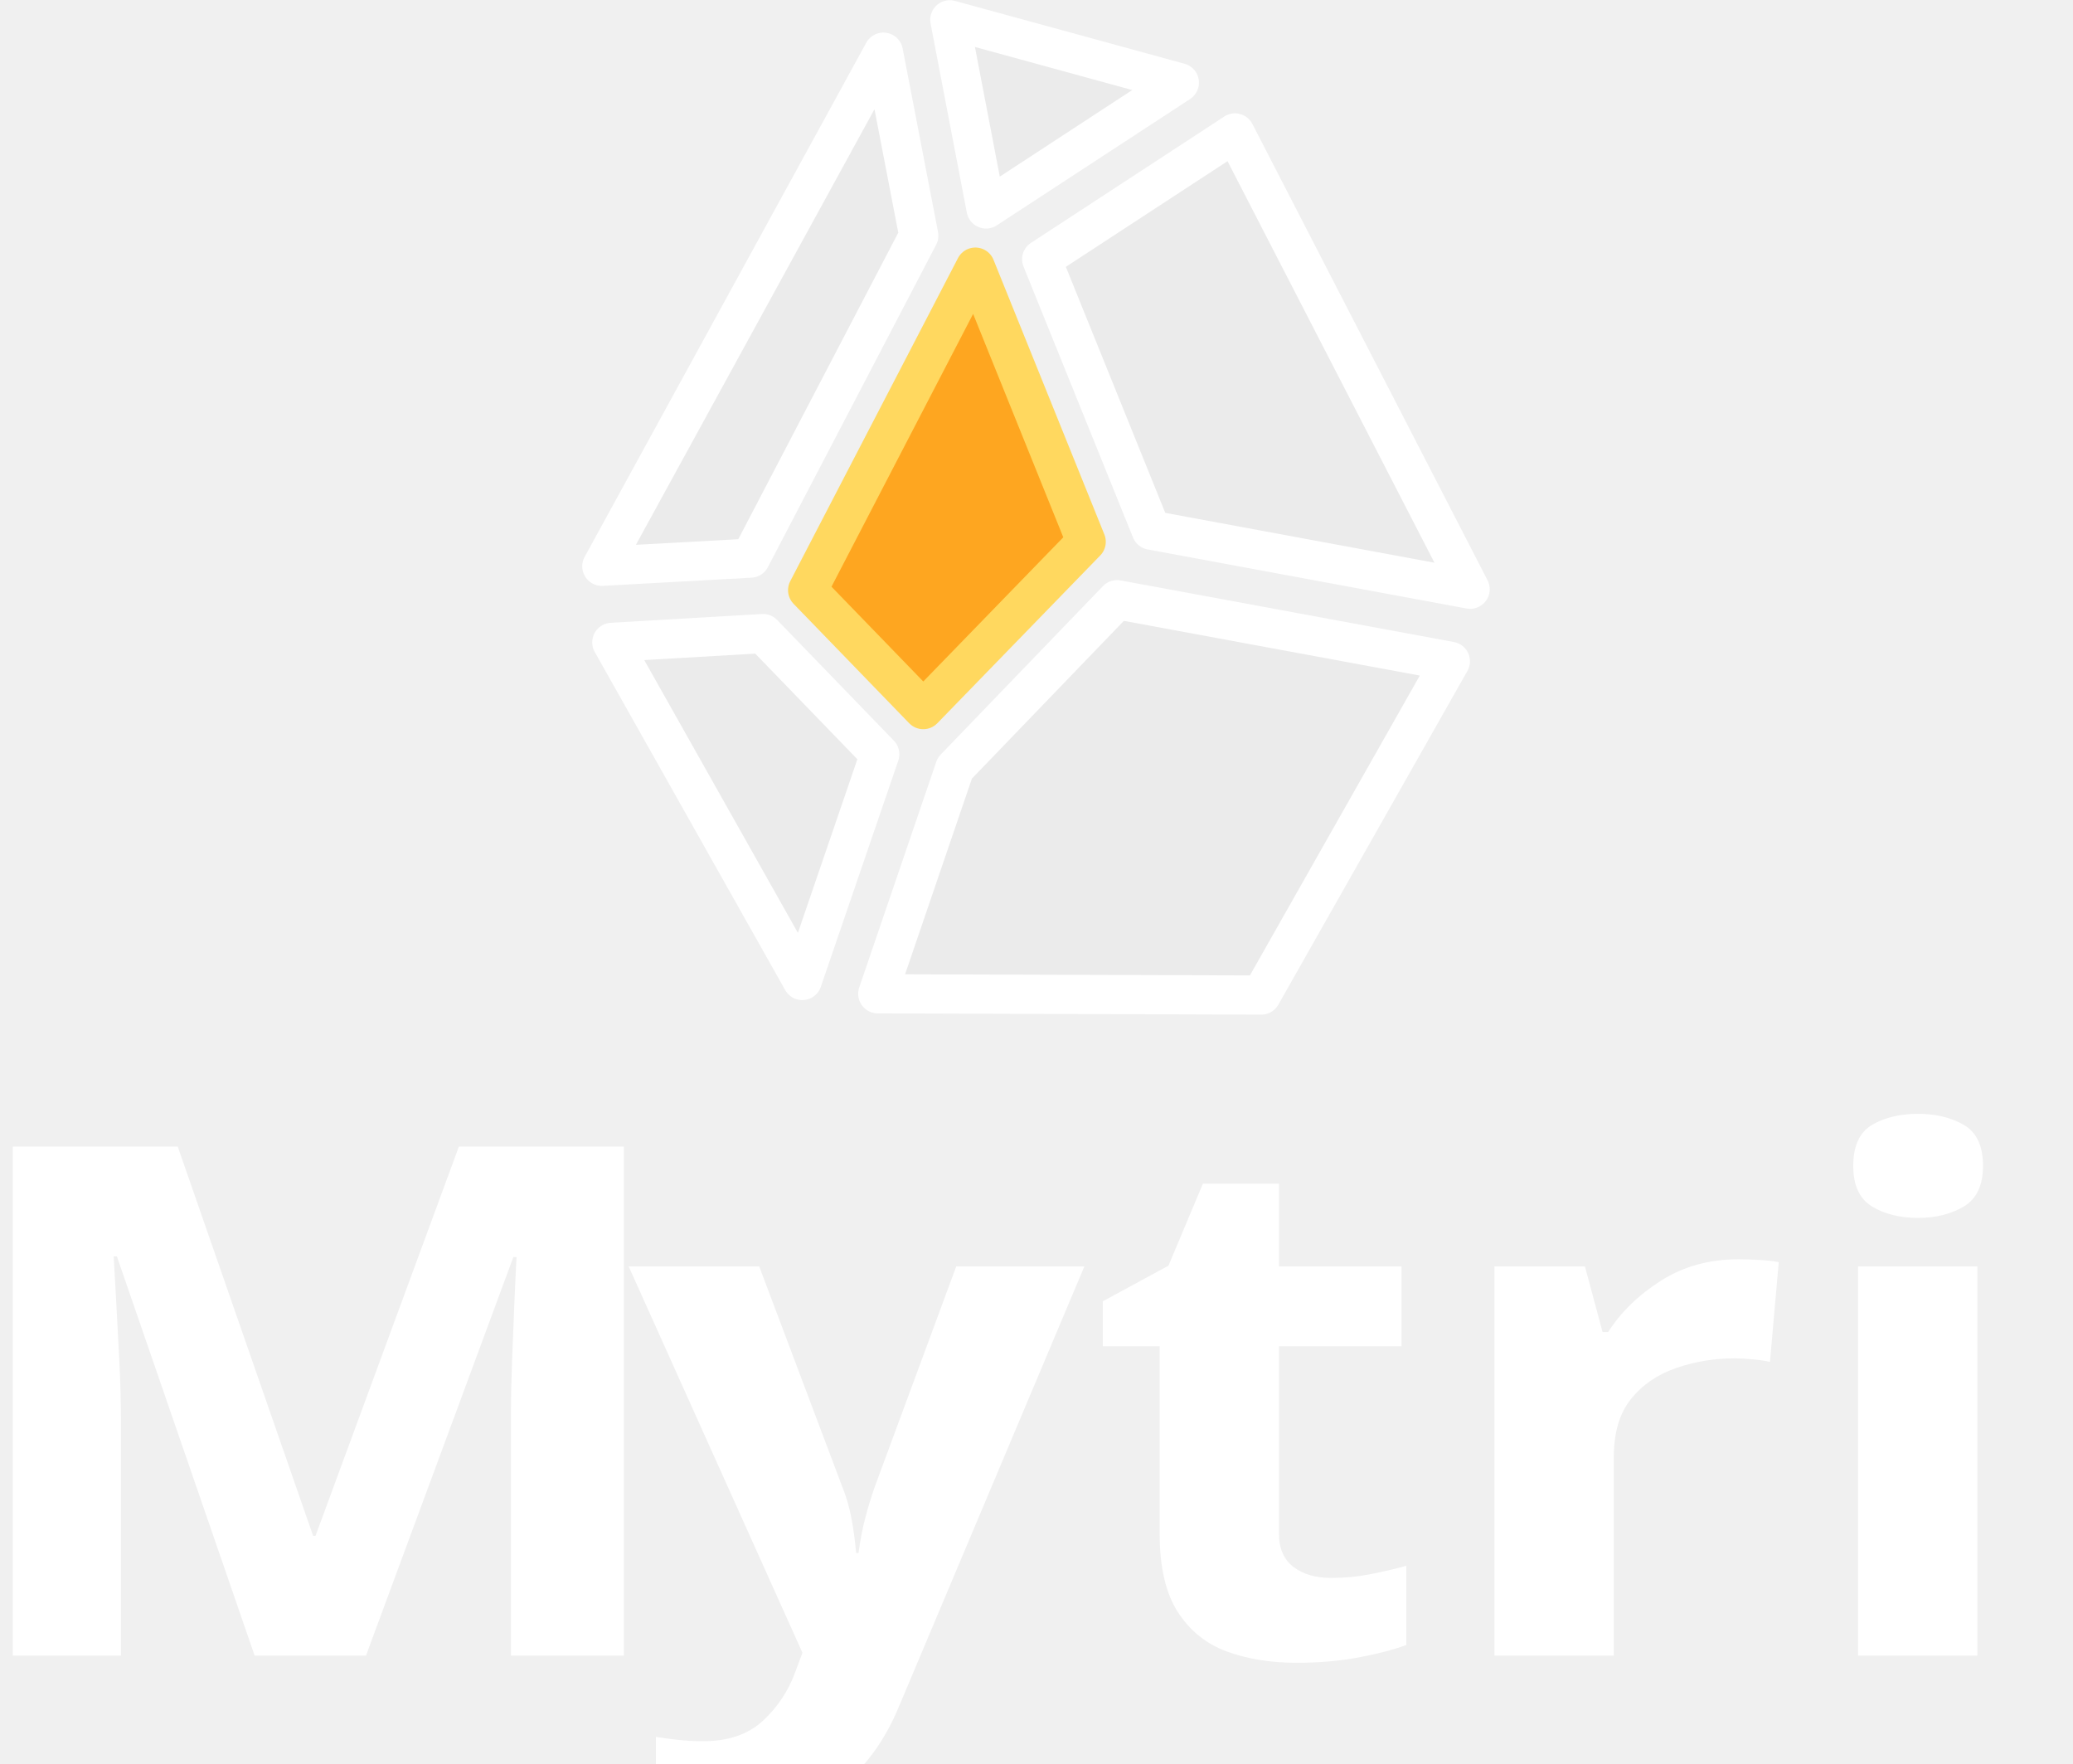
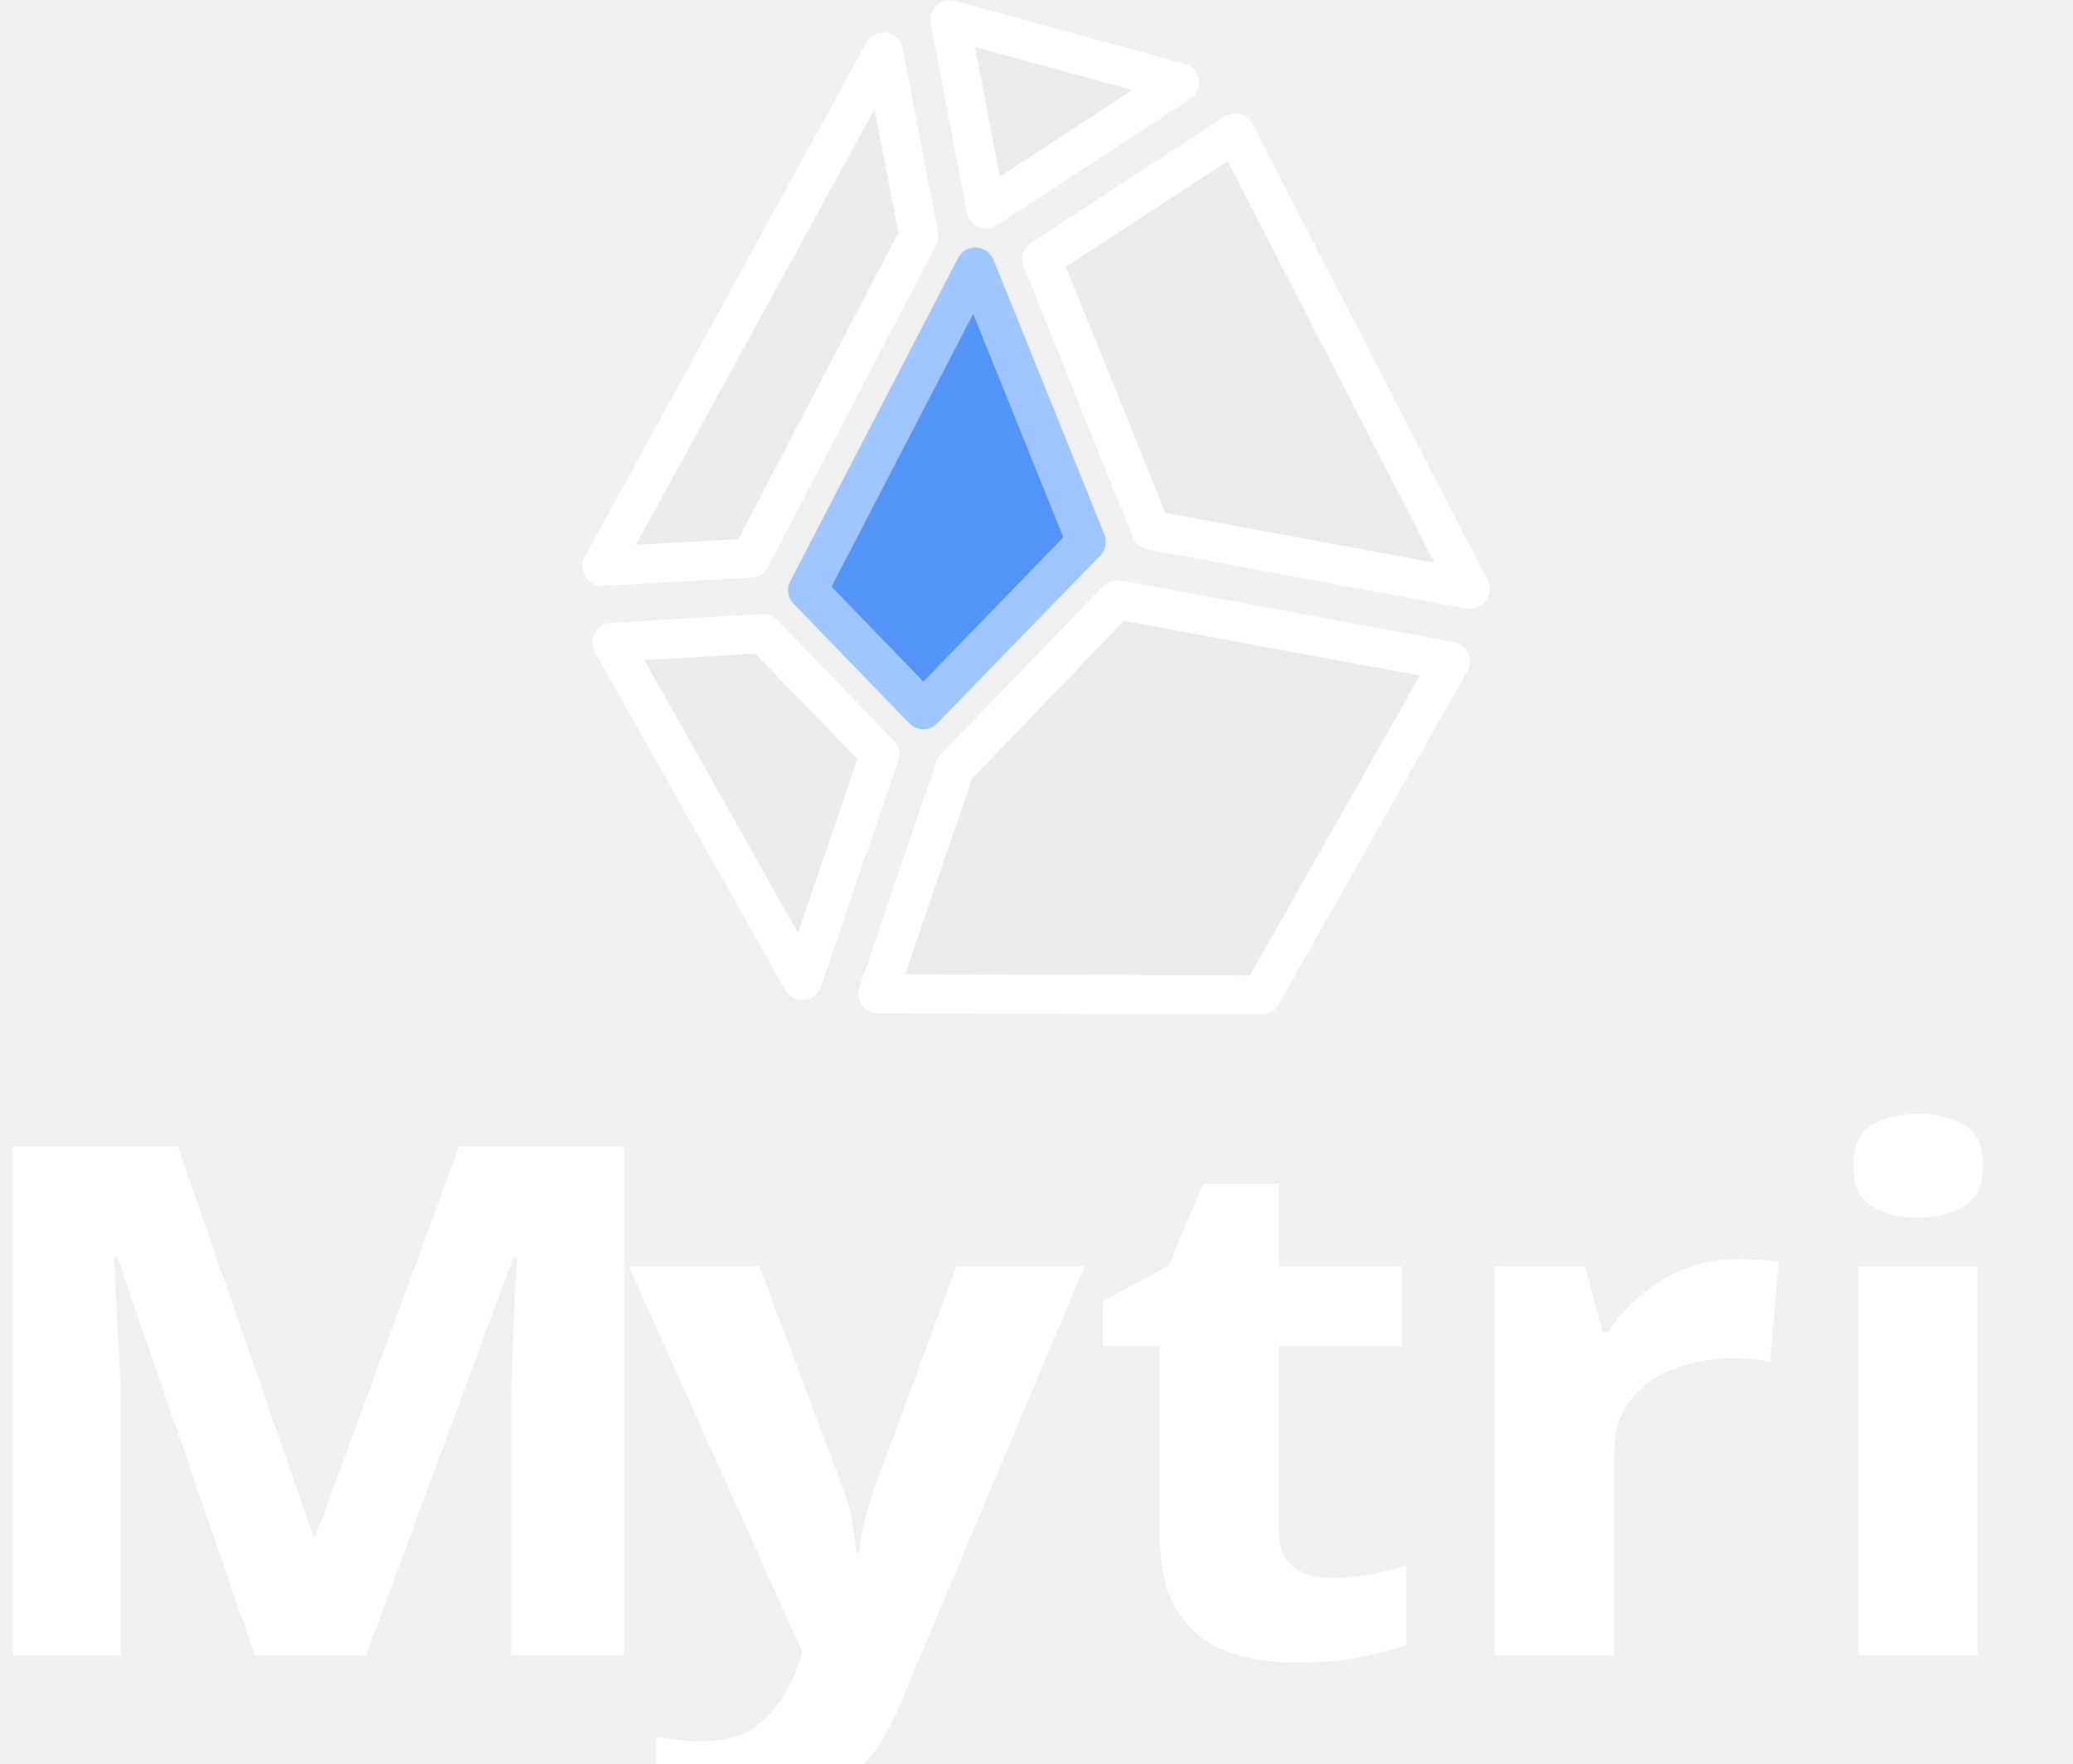
<svg xmlns="http://www.w3.org/2000/svg" width="100%" height="100%" viewBox="0 0 1553 1321" version="1.1" xml:space="preserve" style="fill-rule:evenodd;clip-rule:evenodd;stroke-linecap:round;stroke-linejoin:round;stroke-miterlimit:1.5;">
-   <g transform="matrix(1,0,0,1,17422.8,-12764.9)">
-     <g transform="matrix(1,0,0,1,-17742.7,-2595.87)">
+   <g transform="matrix(1,0,0,1,13158.8,-12440)">
+     <g transform="matrix(1,0,0,1,-13478.6,-2920.8)">
      <g transform="matrix(1,0,0,0.89,1.7053e-13,1826.1)">
        <g transform="matrix(600,0,0,600,1882.87,16600.9)">
                </g>
        <text x="275.467px" y="16600.9px" style="font-family:'Geist-Bold', 'Geist';font-weight:700;font-size:600px;fill:white;">M<tspan x="790.867px 1101.67px 1344.07px 1557.07px 1695.07px " y="16600.9px 16600.9px 16600.9px 16600.9px 16600.9px ">ytril</tspan>
        </text>
      </g>
    </g>
-     <g transform="matrix(4.70803,0,0,4.70803,-537.82,-54517.1)">
+     <g transform="matrix(4.70803,0,0,4.70803,3726.22,-54842)">
      <g>
        <g transform="matrix(1,0,0,1,1.51318,-9.84961)">
          <path d="M-3436.8,14303.9L-3400.27,14313.9L-3431.03,14334L-3436.8,14303.9Z" style="fill:rgb(235,235,235);stroke:white;stroke-width:6.23px;" />
        </g>
        <g transform="matrix(1,0,0,1,10.3628,-1.84961)">
          <path d="M-3400.27,14313.9L-3431.03,14334L-3413.61,14377.1L-3362.85,14386.5L-3400.27,14313.9Z" style="fill:rgb(235,235,235);stroke:white;stroke-width:6.23px;" />
        </g>
        <g transform="matrix(1,0,0,1,4.93799,9.2124)">
          <path d="M-3413.61,14377.1L-3439.43,14403.9L-3451.69,14439.8L-3390.66,14440L-3360.57,14386.9L-3413.61,14377.1Z" style="fill:rgb(235,235,235);stroke:white;stroke-width:6.23px;" />
        </g>
        <g transform="matrix(1,0,0,1,-7,7)">
          <path d="M-3439.43,14403.9L-3458,14384.7L-3482.07,14386.1L-3451.76,14439.9L-3439.43,14403.9Z" style="fill:rgb(235,235,235);stroke:white;stroke-width:6.23px;" />
        </g>
        <g transform="matrix(1,0,0,1,-9,-5)">
          <path d="M-3458,14384.7L-3431.22,14333.4L-3436.85,14304.2L-3481.66,14386L-3458,14384.7Z" style="fill:rgb(235,235,235);stroke:white;stroke-width:6.23px;" />
        </g>
      </g>
-       <path d="M-3431.22,14333.4L-3413.58,14377.1L-3439.51,14403.8L-3457.91,14384.8L-3431.22,14333.4Z" style="fill:rgb(254,166,32);stroke:rgb(255,216,95);stroke-width:6.23px;" />
+       <path d="M-3431.22,14333.4L-3413.58,14377.1L-3439.51,14403.8L-3457.91,14384.8L-3431.22,14333.4Z" style="fill:rgb(83,148,249);stroke:rgb(159,198,255);stroke-width:6.23px;" />
    </g>
  </g>
</svg>
